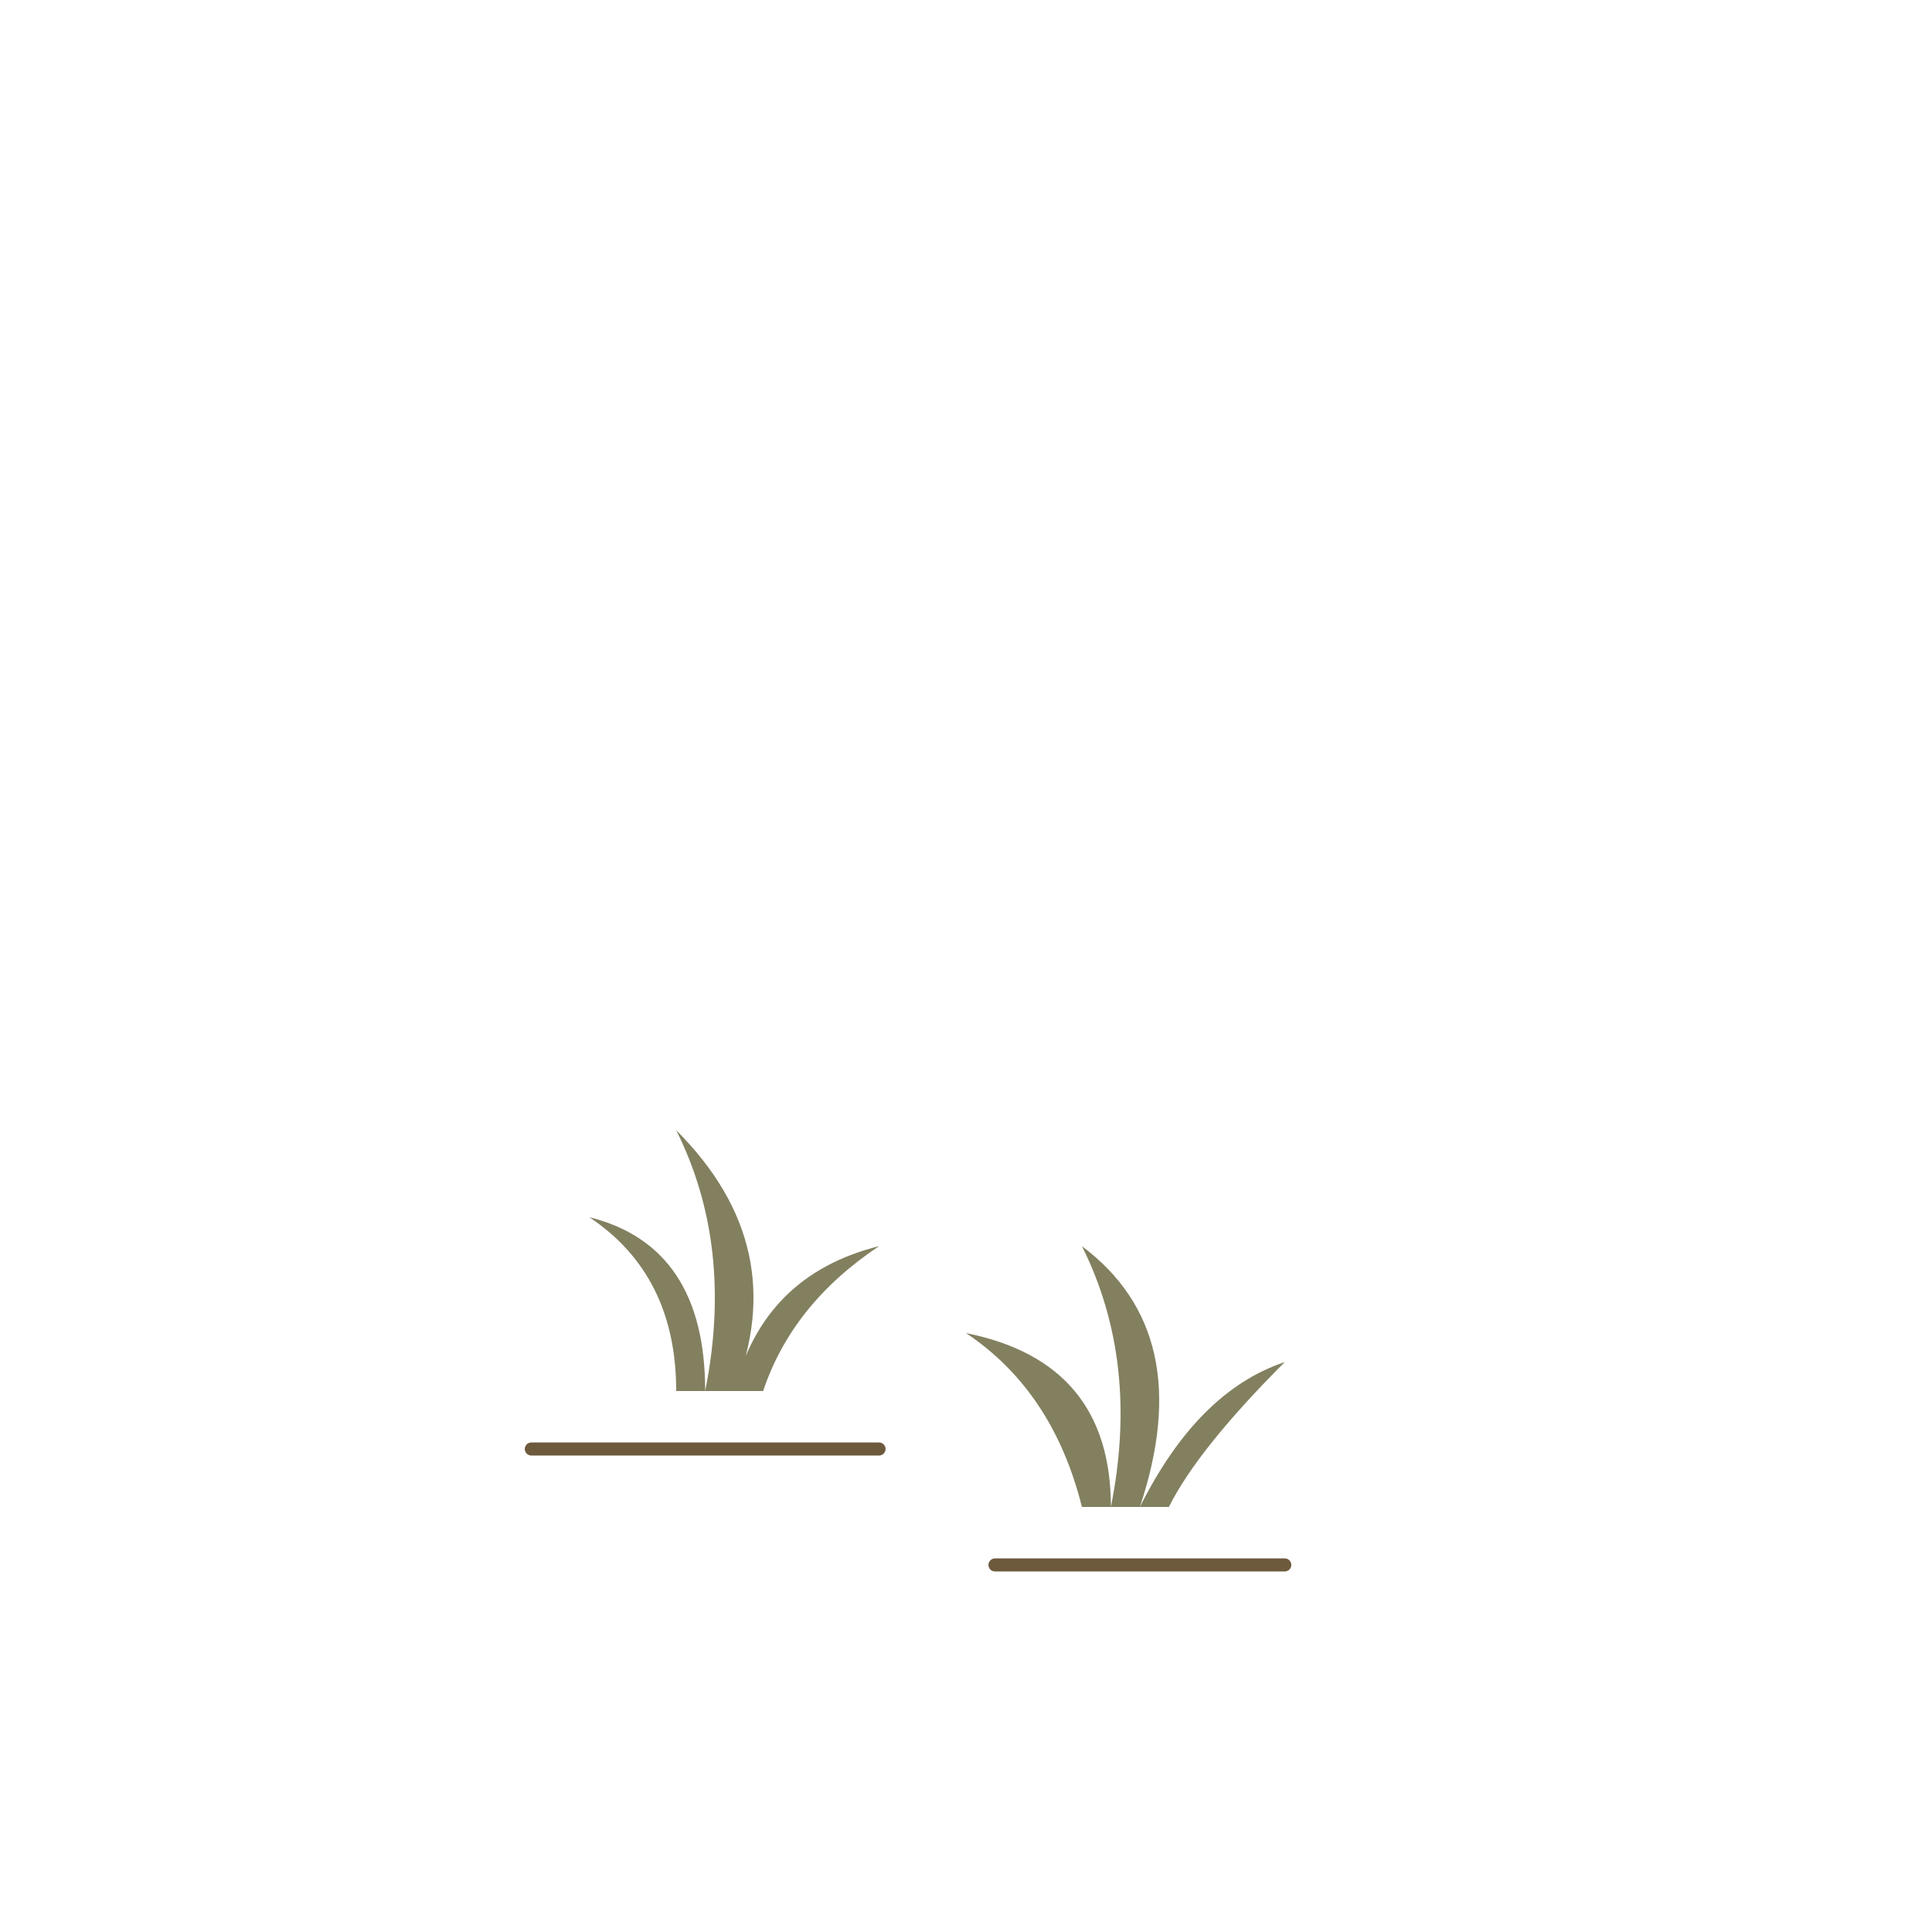
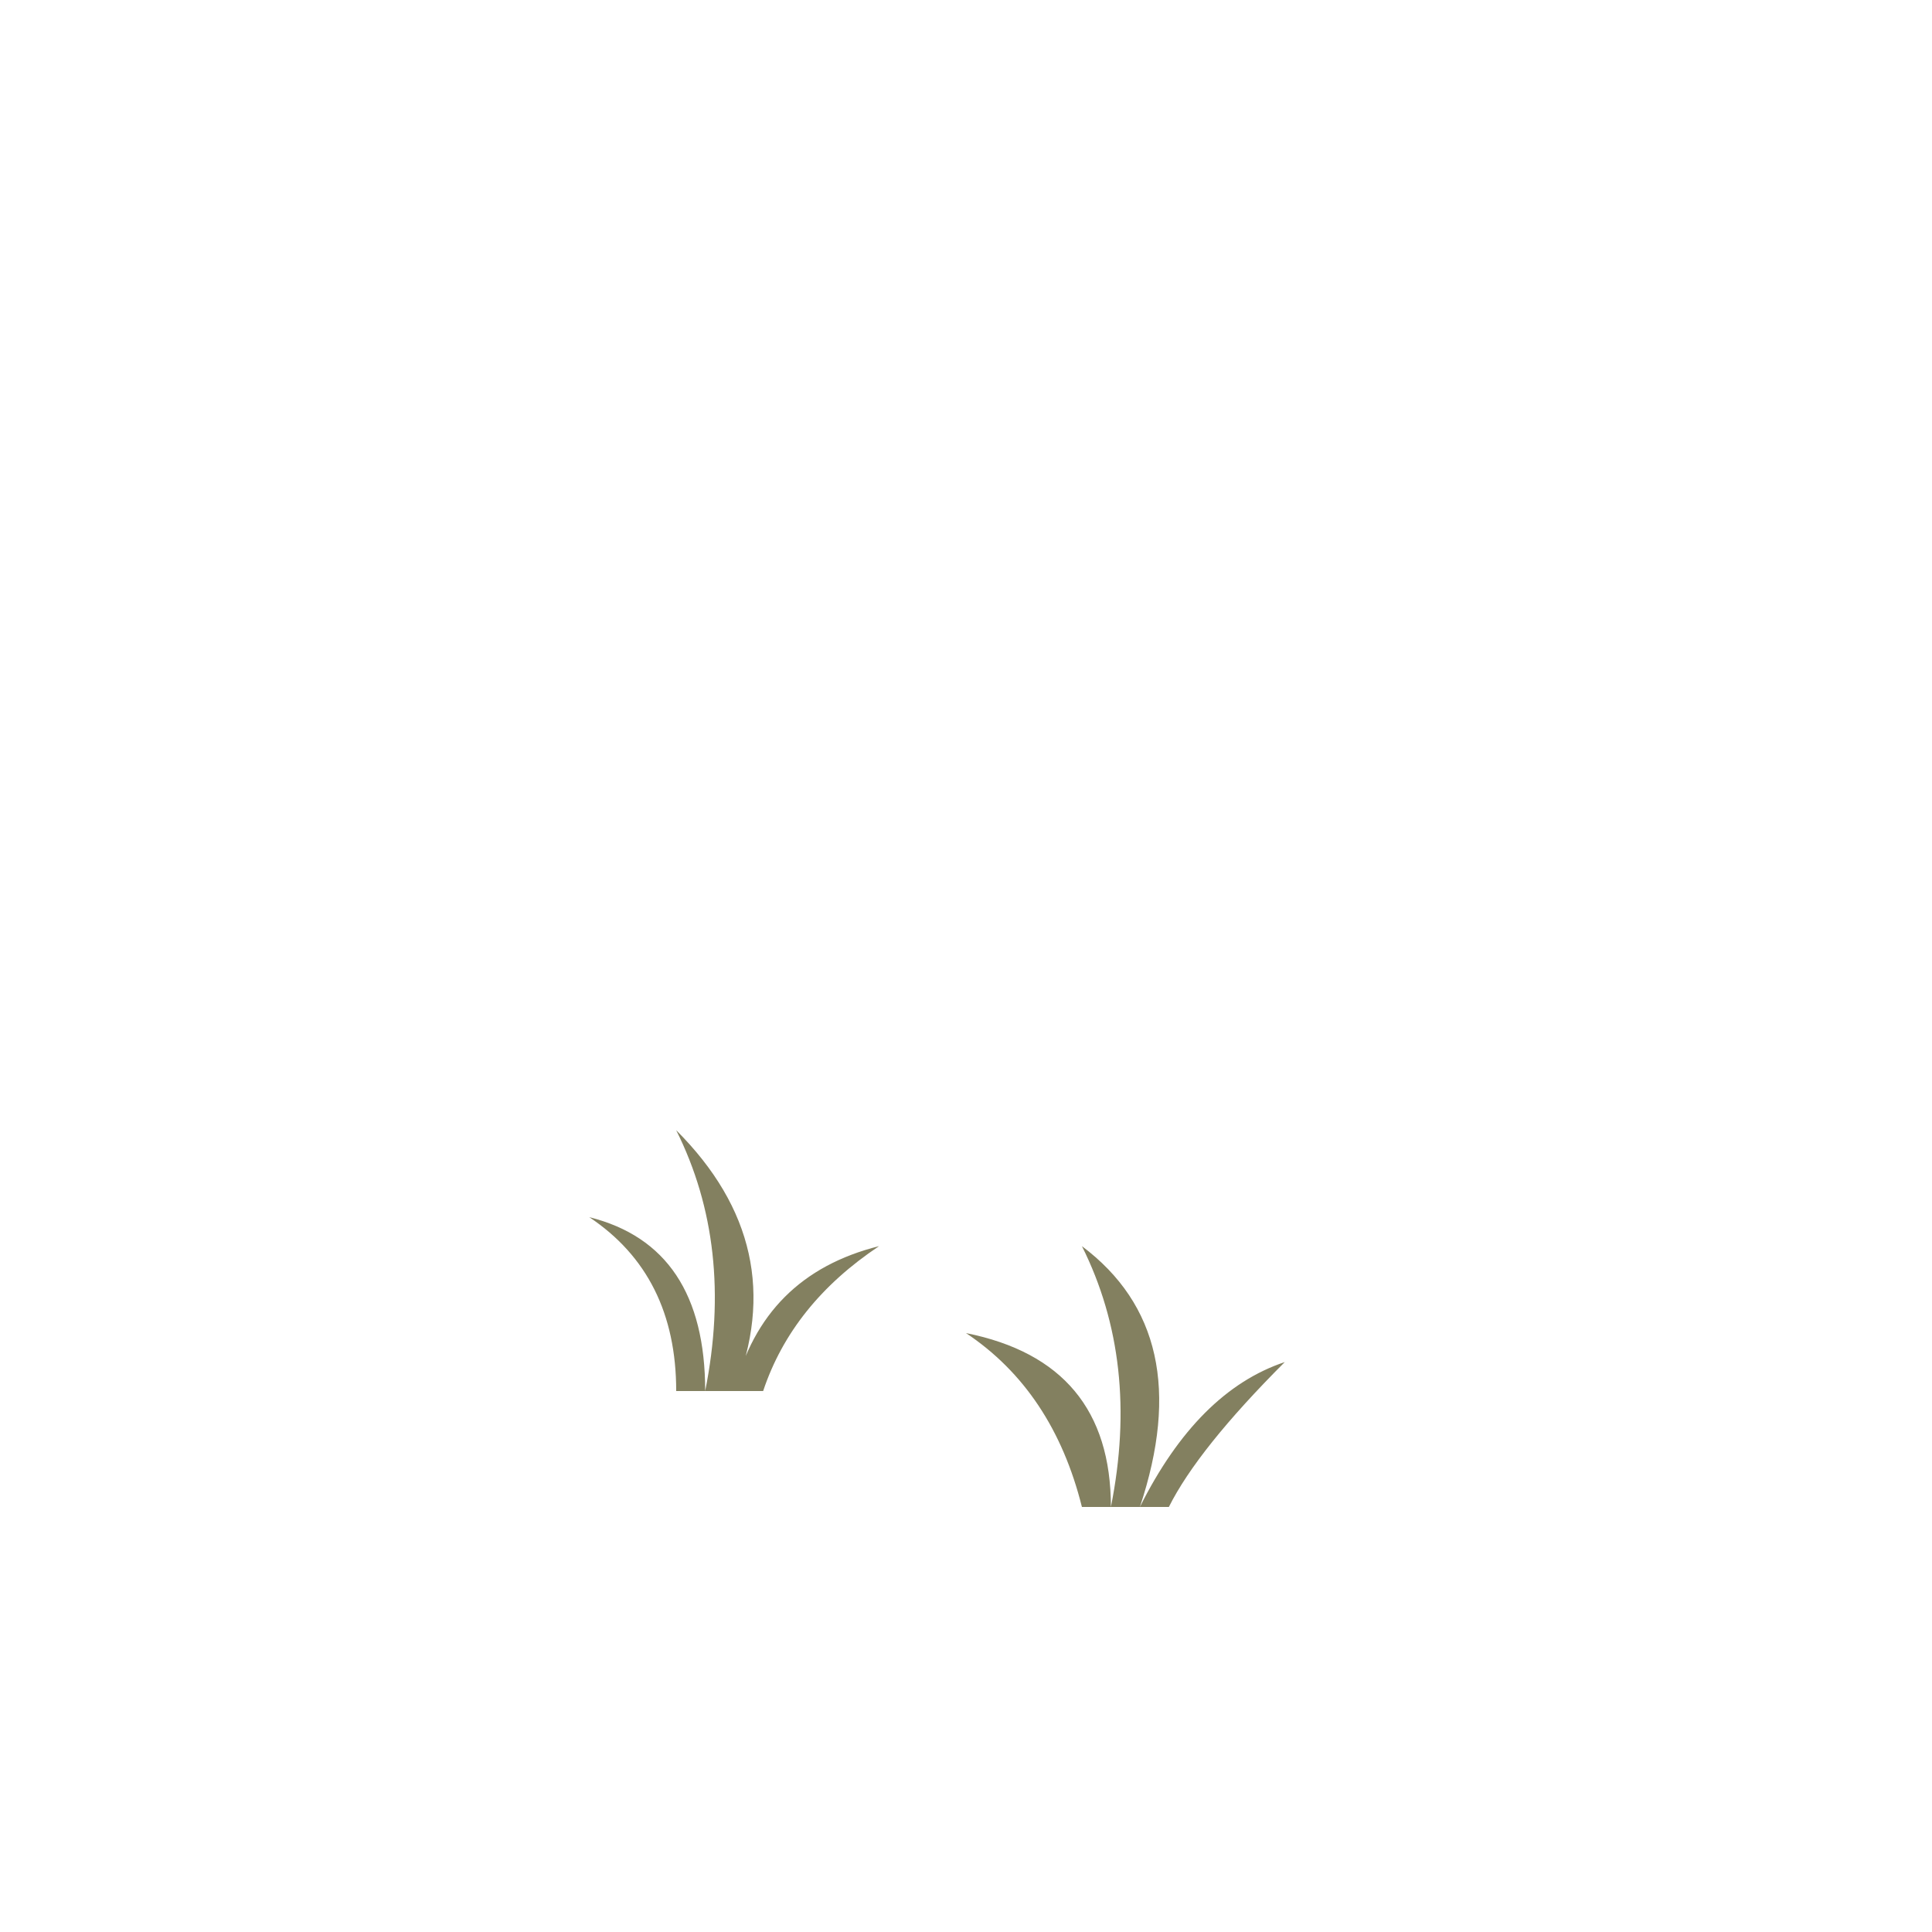
- <svg xmlns="http://www.w3.org/2000/svg" viewBox="0 0 40 40">
-   <g transform="translate(8 12) scale(.6)" stroke="#6d5a3d" stroke-width=".55" stroke-linecap="round" stroke-linejoin="round">
-     <path d="M10 28Q10 24 7 22Q11 23 11 28ZM11 28Q12 23 10 19Q14 23 12 28ZM12 28Q13 24 17 23Q14 25 13 28ZM24 32Q23 28 20 26Q25 27 25 32ZM25 32Q26 27 24 23Q28 26 26 32ZM26 32Q28 28 31 27Q28 30 27 32Z" fill="#838060" stroke="none" />
-     <path d="M5 30H17M21 34H31" fill="none" stroke-width=".45" />
+ <svg xmlns="http://www.w3.org/2000/svg" viewBox="0 0 90 90">
+   <g transform="translate(18 27) scale(.6)" stroke-linecap="round" stroke-linejoin="round">
+     <path stroke="none" d="M22.5 63Q22.5 54 15.75 49.5Q24.75 51.75 24.75 63ZM24.75 63Q27 51.75 22.5 42.75Q31.5 51.75 27 63ZM27 63Q29.25 54 38.25 51.75Q31.5 56.25 29.25 63ZM54 72Q51.75 63 45 58.5Q56.25 60.75 56.25 72ZM56.25 72Q58.5 60.75 54 51.75Q63 58.5 58.5 72ZM58.5 72Q63 63 69.75 60.75Q63 67.5 60.75 72Z" fill="#838060" />
+     <path d="M11.25 67.5H38.25M47.25 76.5H69.75" fill="none" />
  </g>
</svg>
